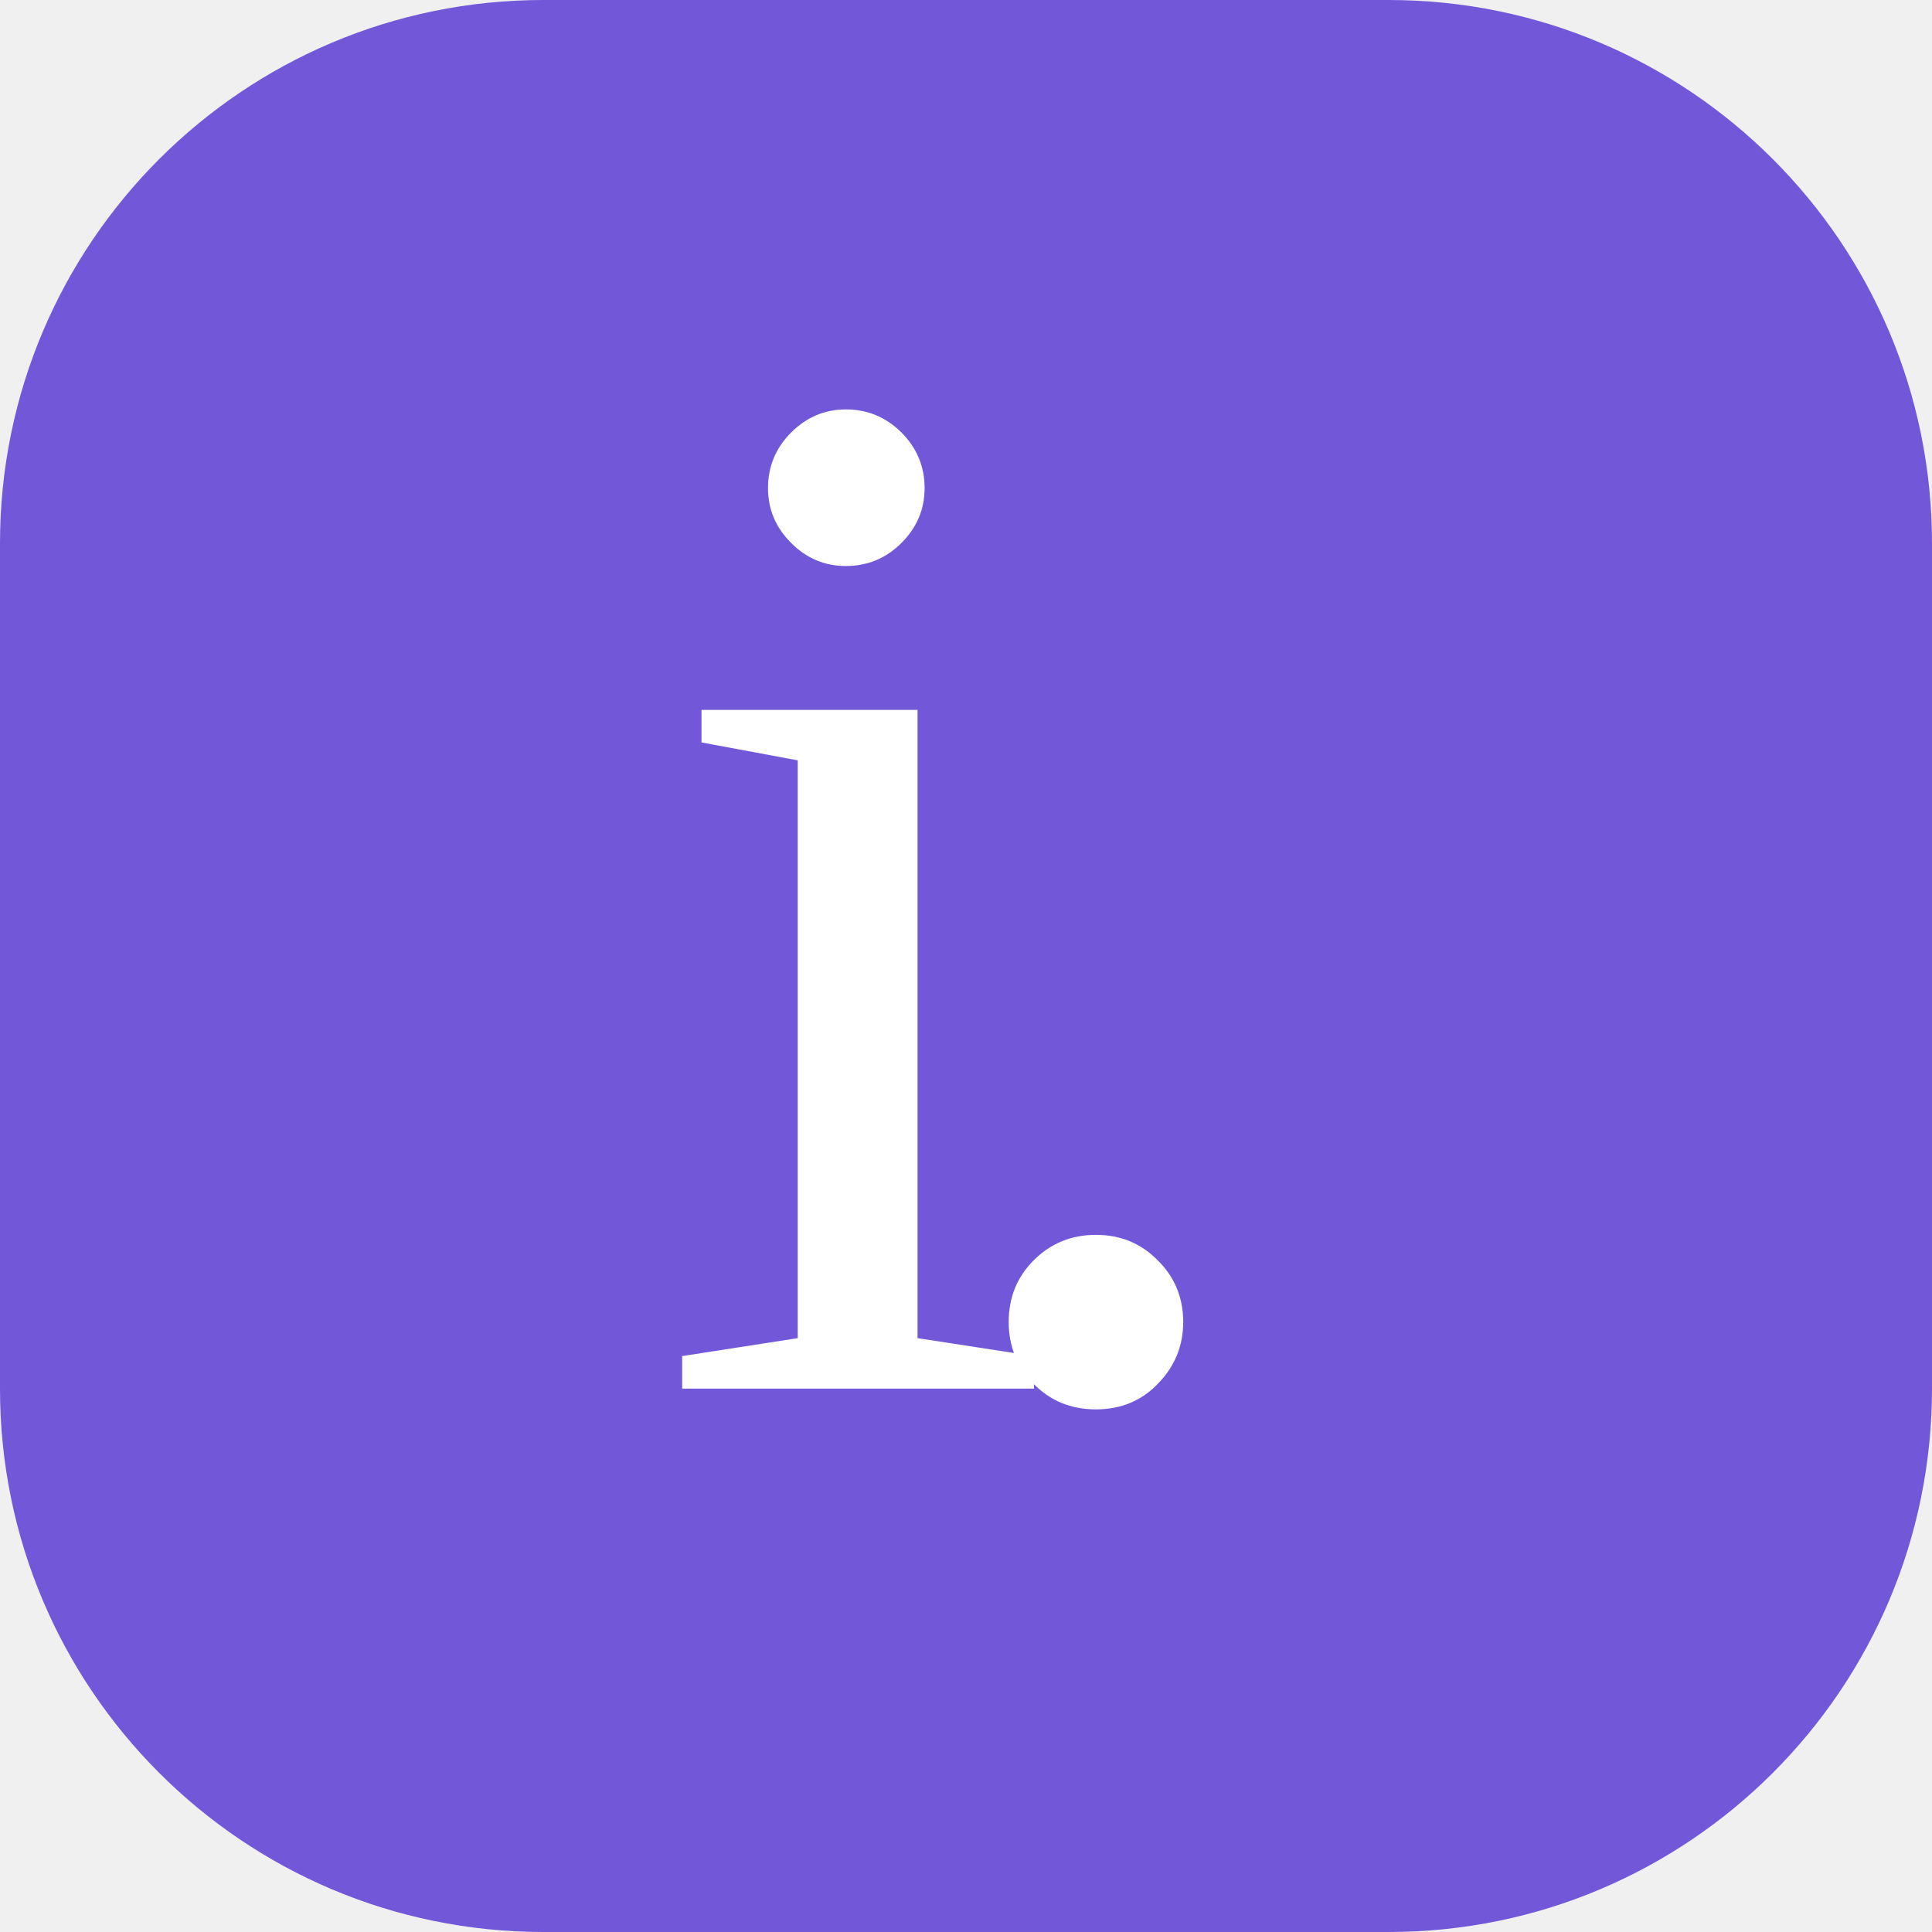
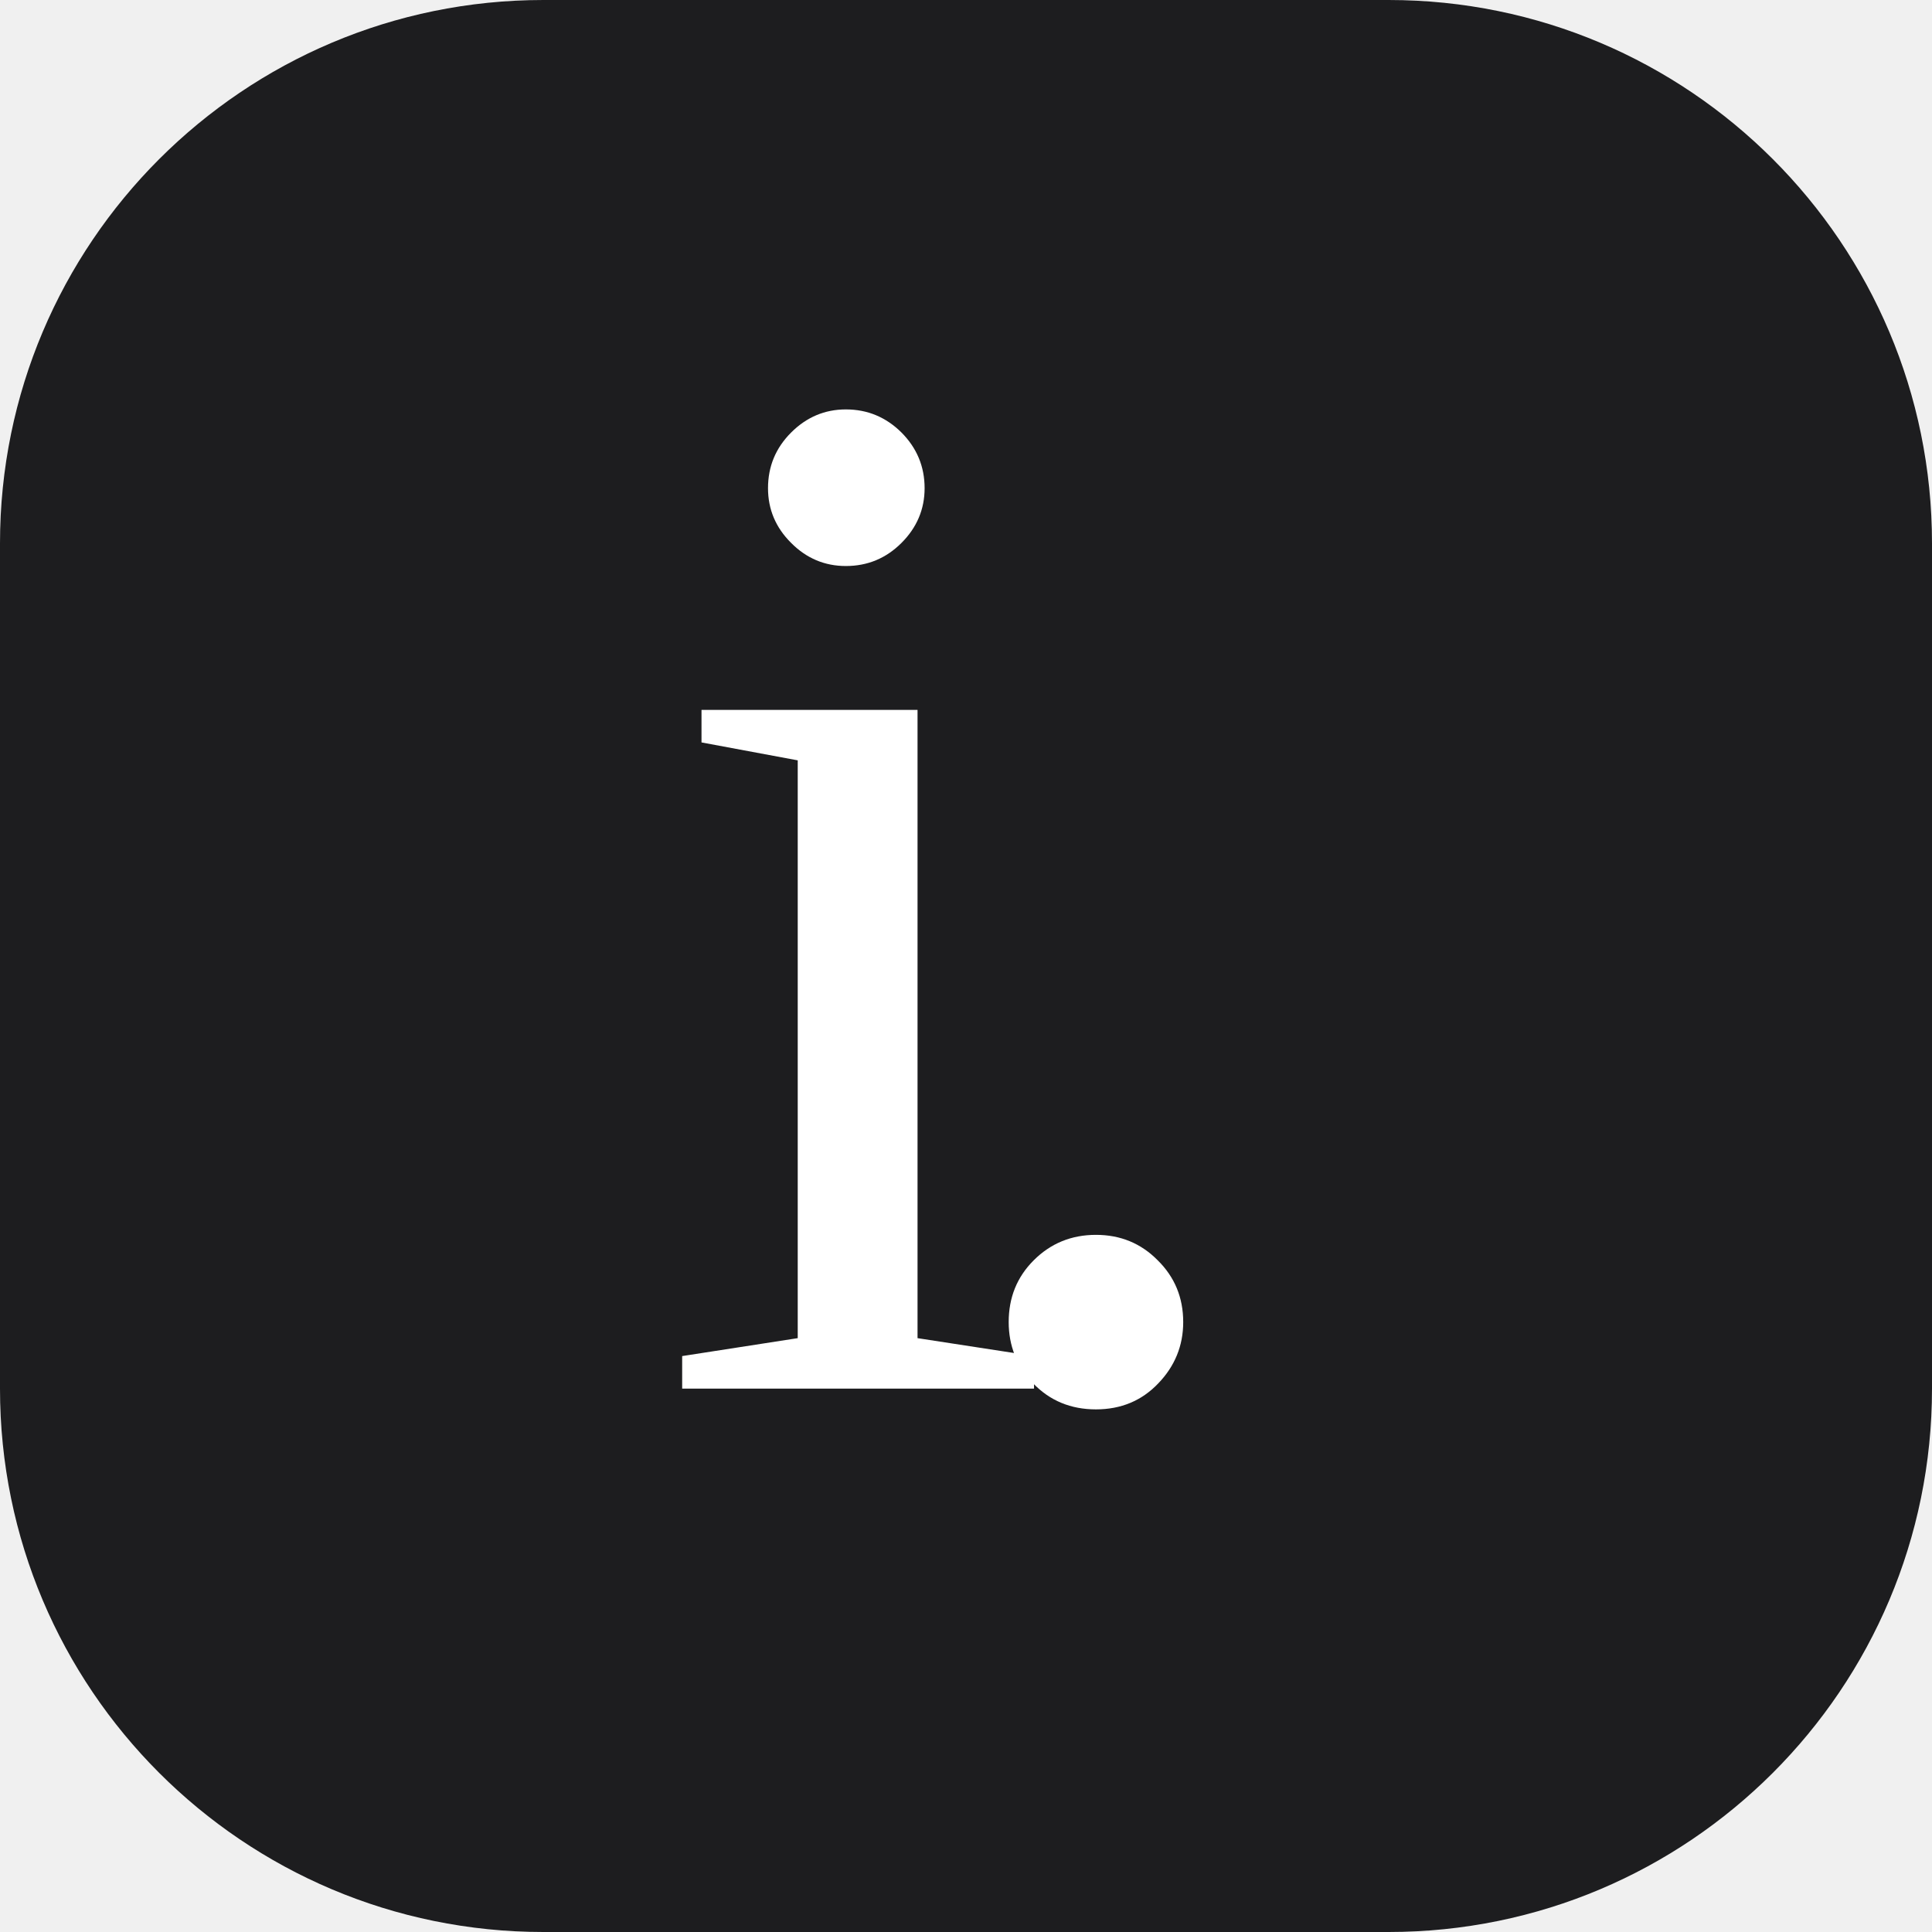
<svg xmlns="http://www.w3.org/2000/svg" viewBox="0 0 64 64">
-   <rect width="64" height="64" rx="18" fill="#7357d9" />
+   <rect width="64" height="64" rx="18" fill="#1d1d1f" />
  <text x="32" y="46" fill="#fff" font-family="Georgia, 'Times New Roman', serif" font-size="49" letter-spacing="-5" text-anchor="middle">i.</text>
</svg>
